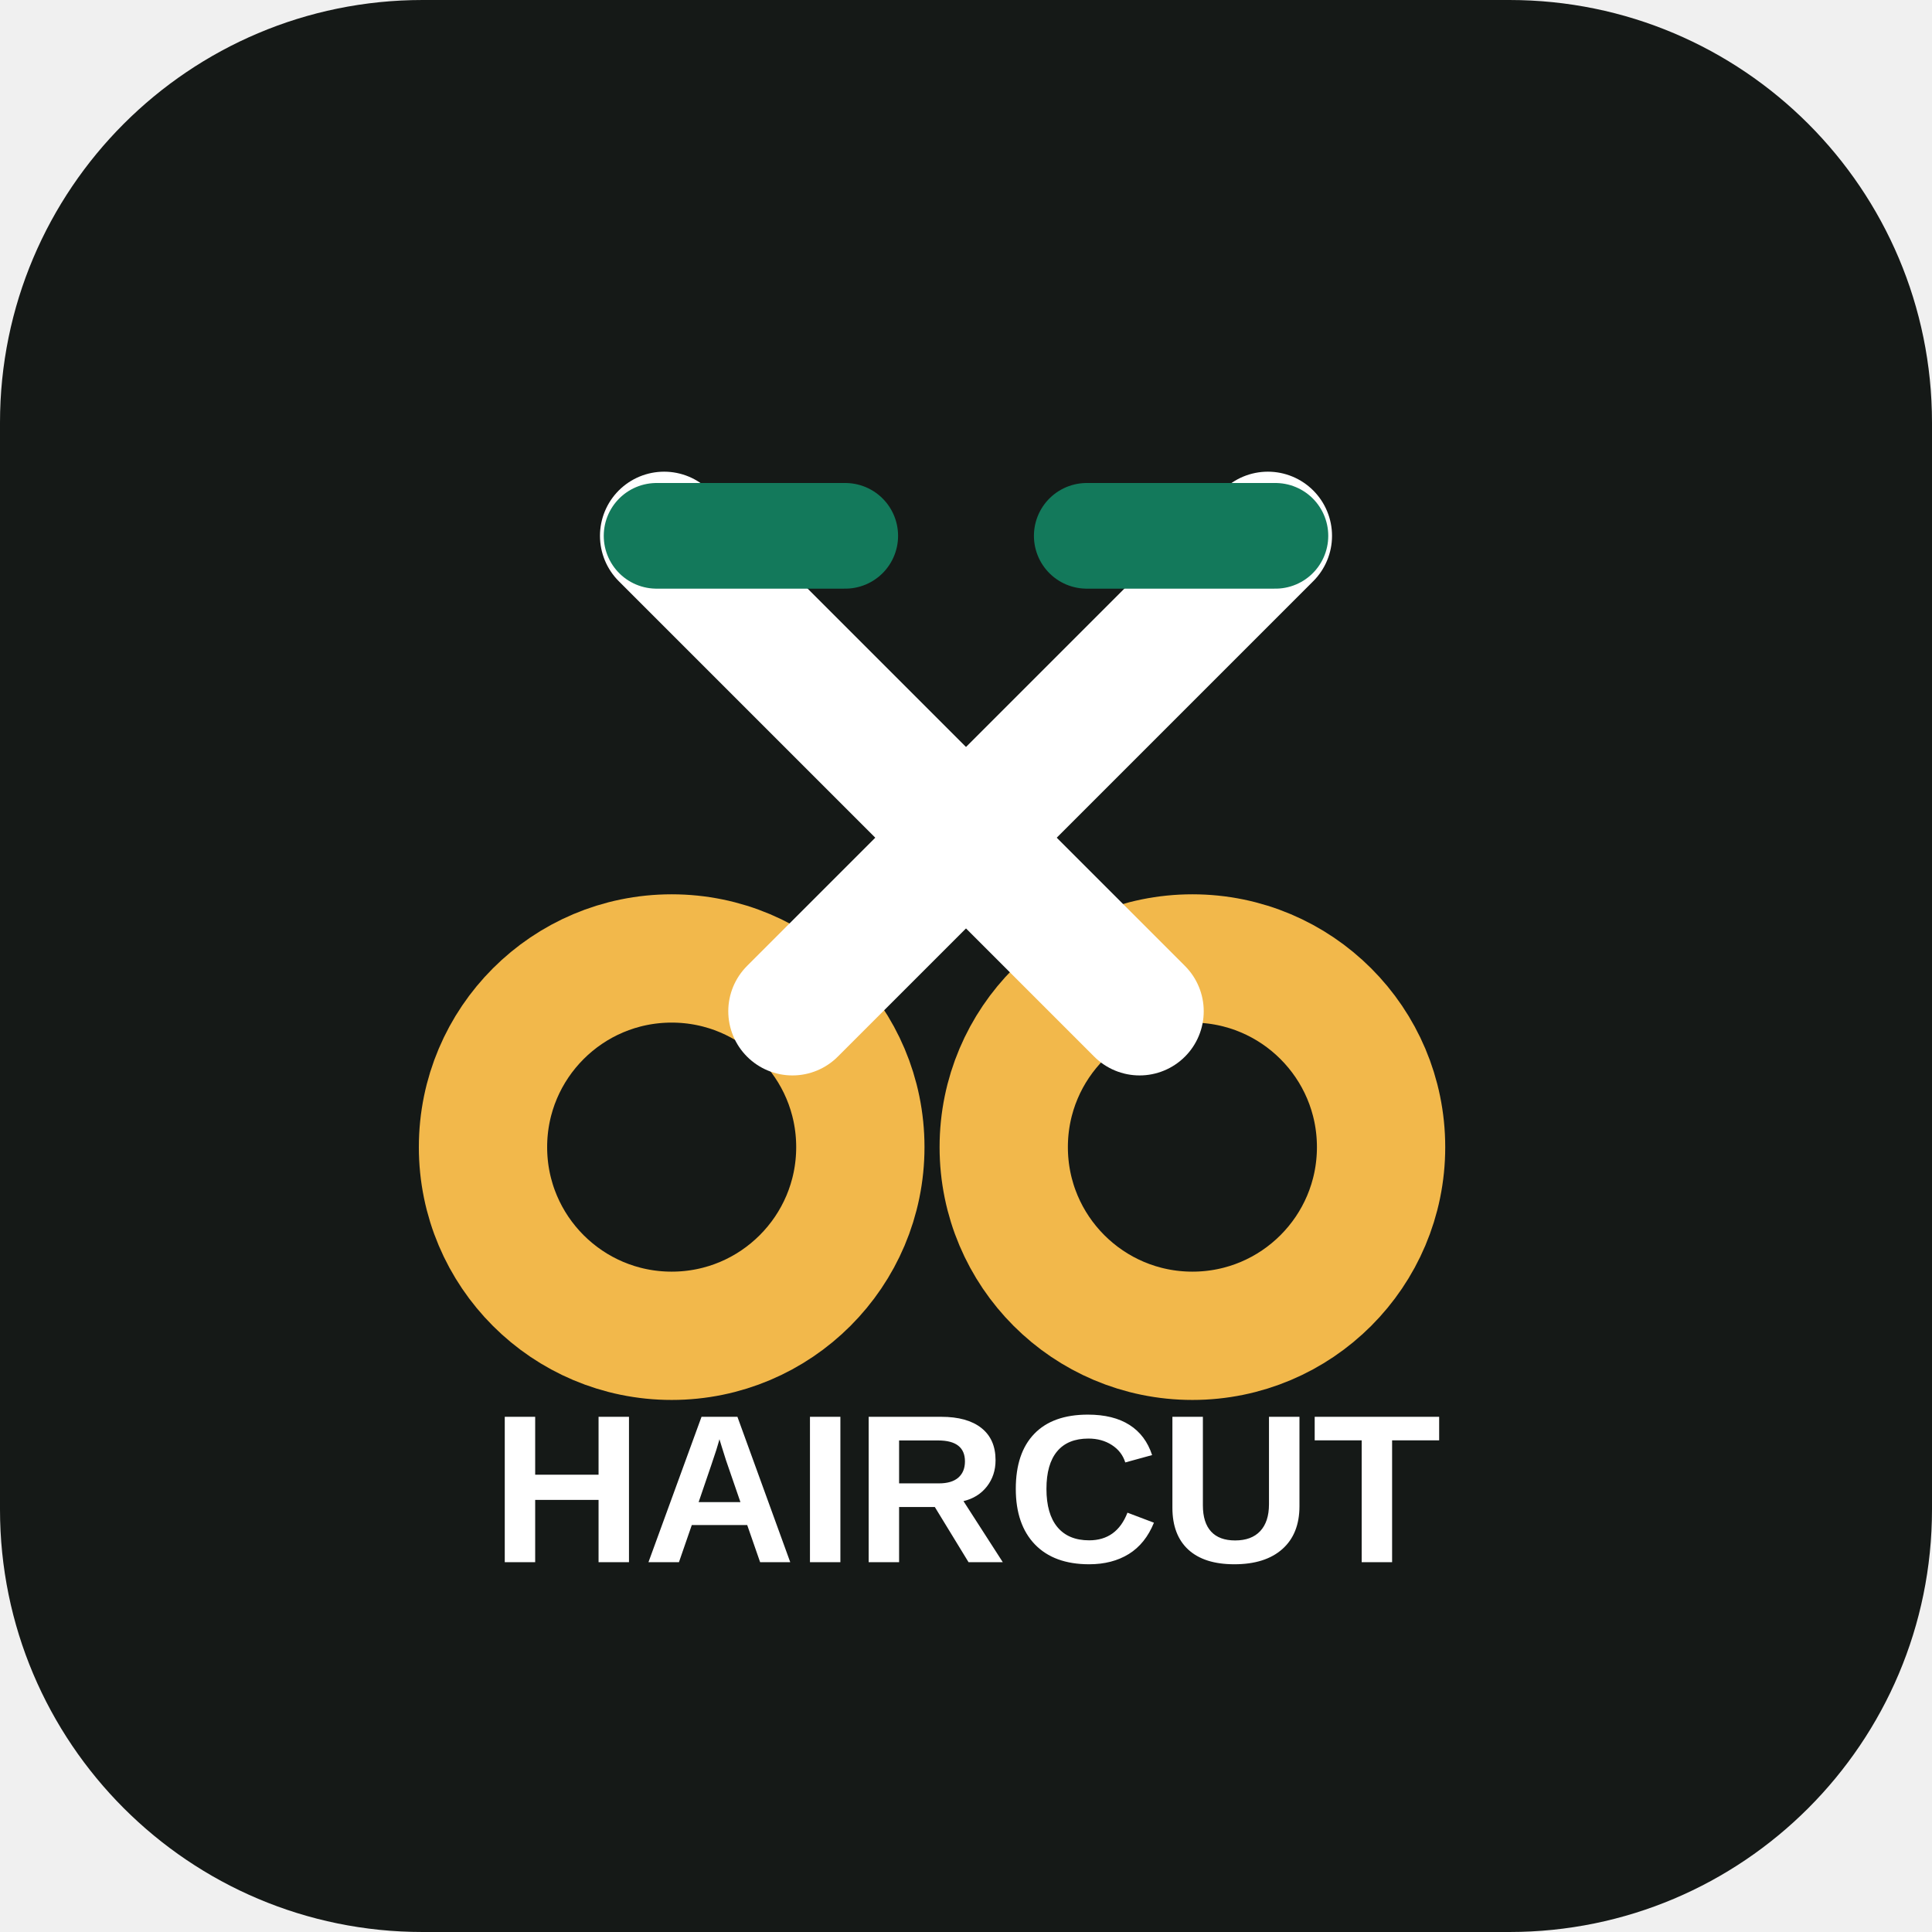
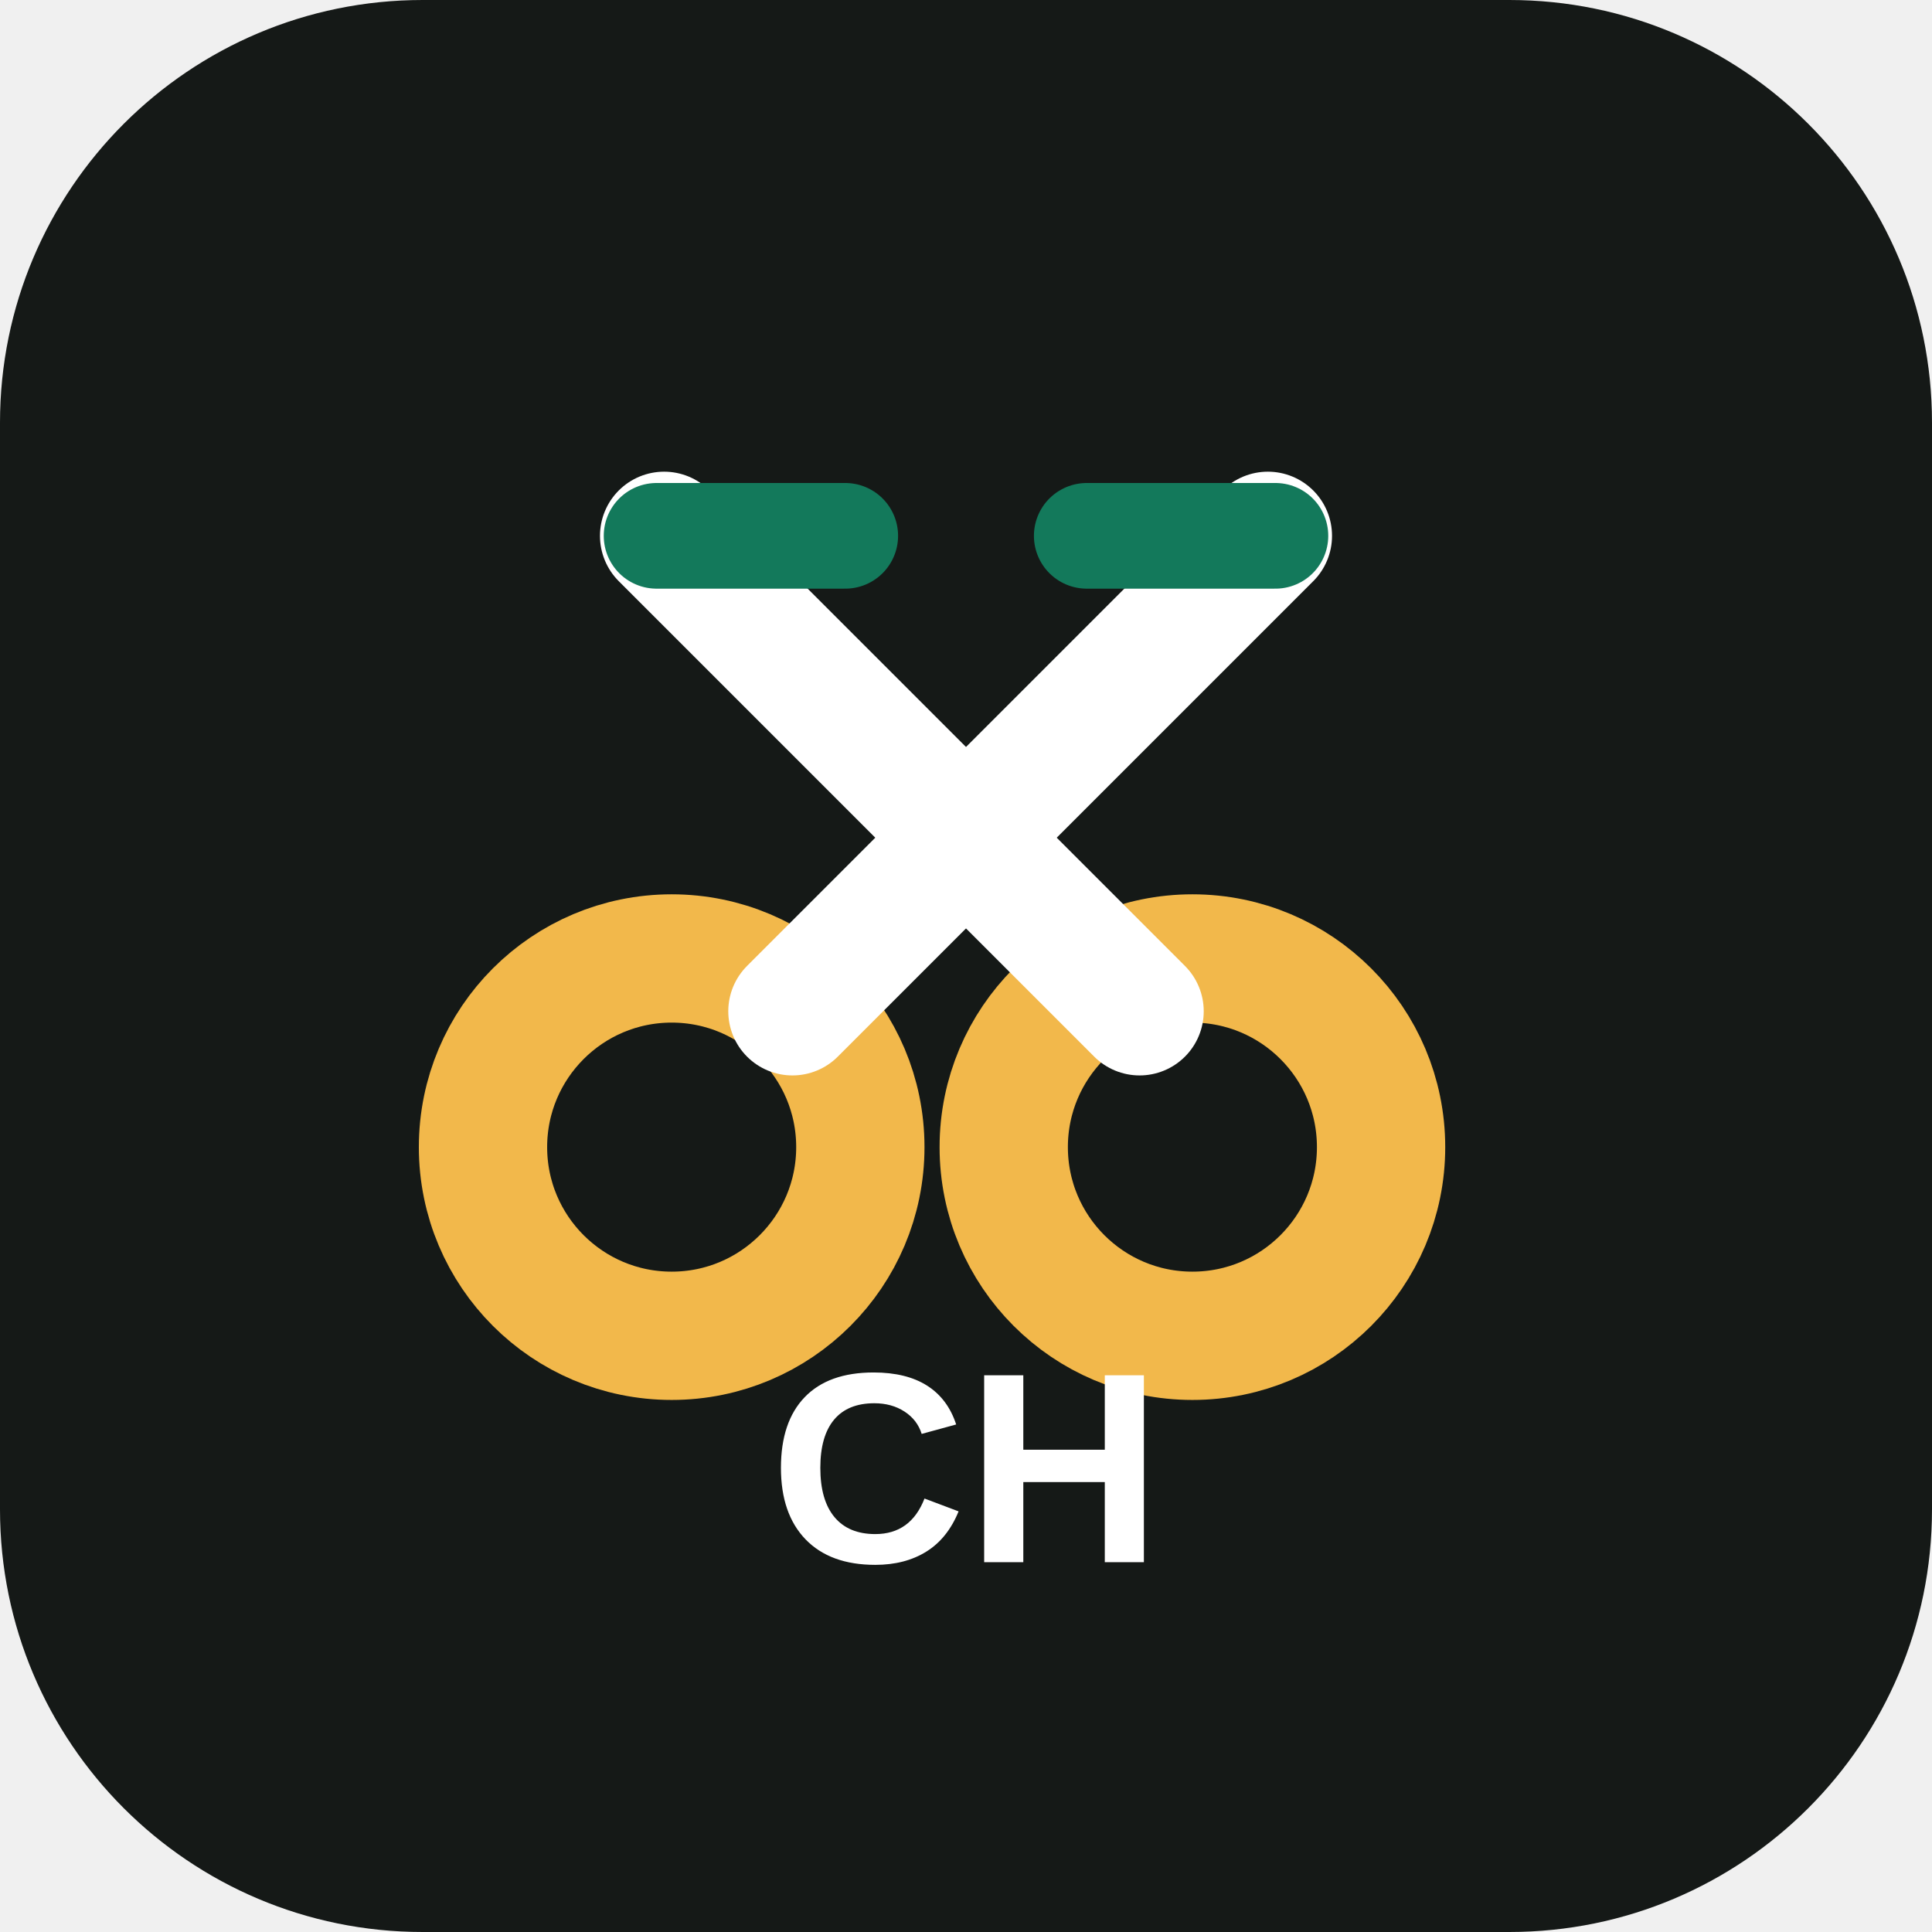
- <svg xmlns="http://www.w3.org/2000/svg" viewBox="0 0 512 512" role="img" aria-label="HAIRCUT">
+ <svg xmlns="http://www.w3.org/2000/svg" viewBox="0 0 512 512" role="img" aria-label="CH Haircut Salon">
  <rect width="512" height="512" rx="112" fill="#151917" />
  <circle cx="178" cy="304" r="50" fill="none" stroke="#f2b84b" stroke-width="34" />
  <circle cx="316" cy="304" r="50" fill="none" stroke="#f2b84b" stroke-width="34" />
  <path d="M210 268 336 142" fill="none" stroke="#ffffff" stroke-width="34" stroke-linecap="round" />
  <path d="M302 268 176 142" fill="none" stroke="#ffffff" stroke-width="34" stroke-linecap="round" />
  <path d="M174 142h50M288 142h50" fill="none" stroke="#13795b" stroke-width="28" stroke-linecap="round" />
-   <text x="256" y="414" text-anchor="middle" font-family="Arial, sans-serif" font-size="56" font-weight="800" fill="#ffffff">HAIRCUT</text>
+   <text x="256" y="414" text-anchor="middle" font-family="Arial, sans-serif" font-size="72" font-weight="800" fill="#ffffff">CH</text>
</svg>
